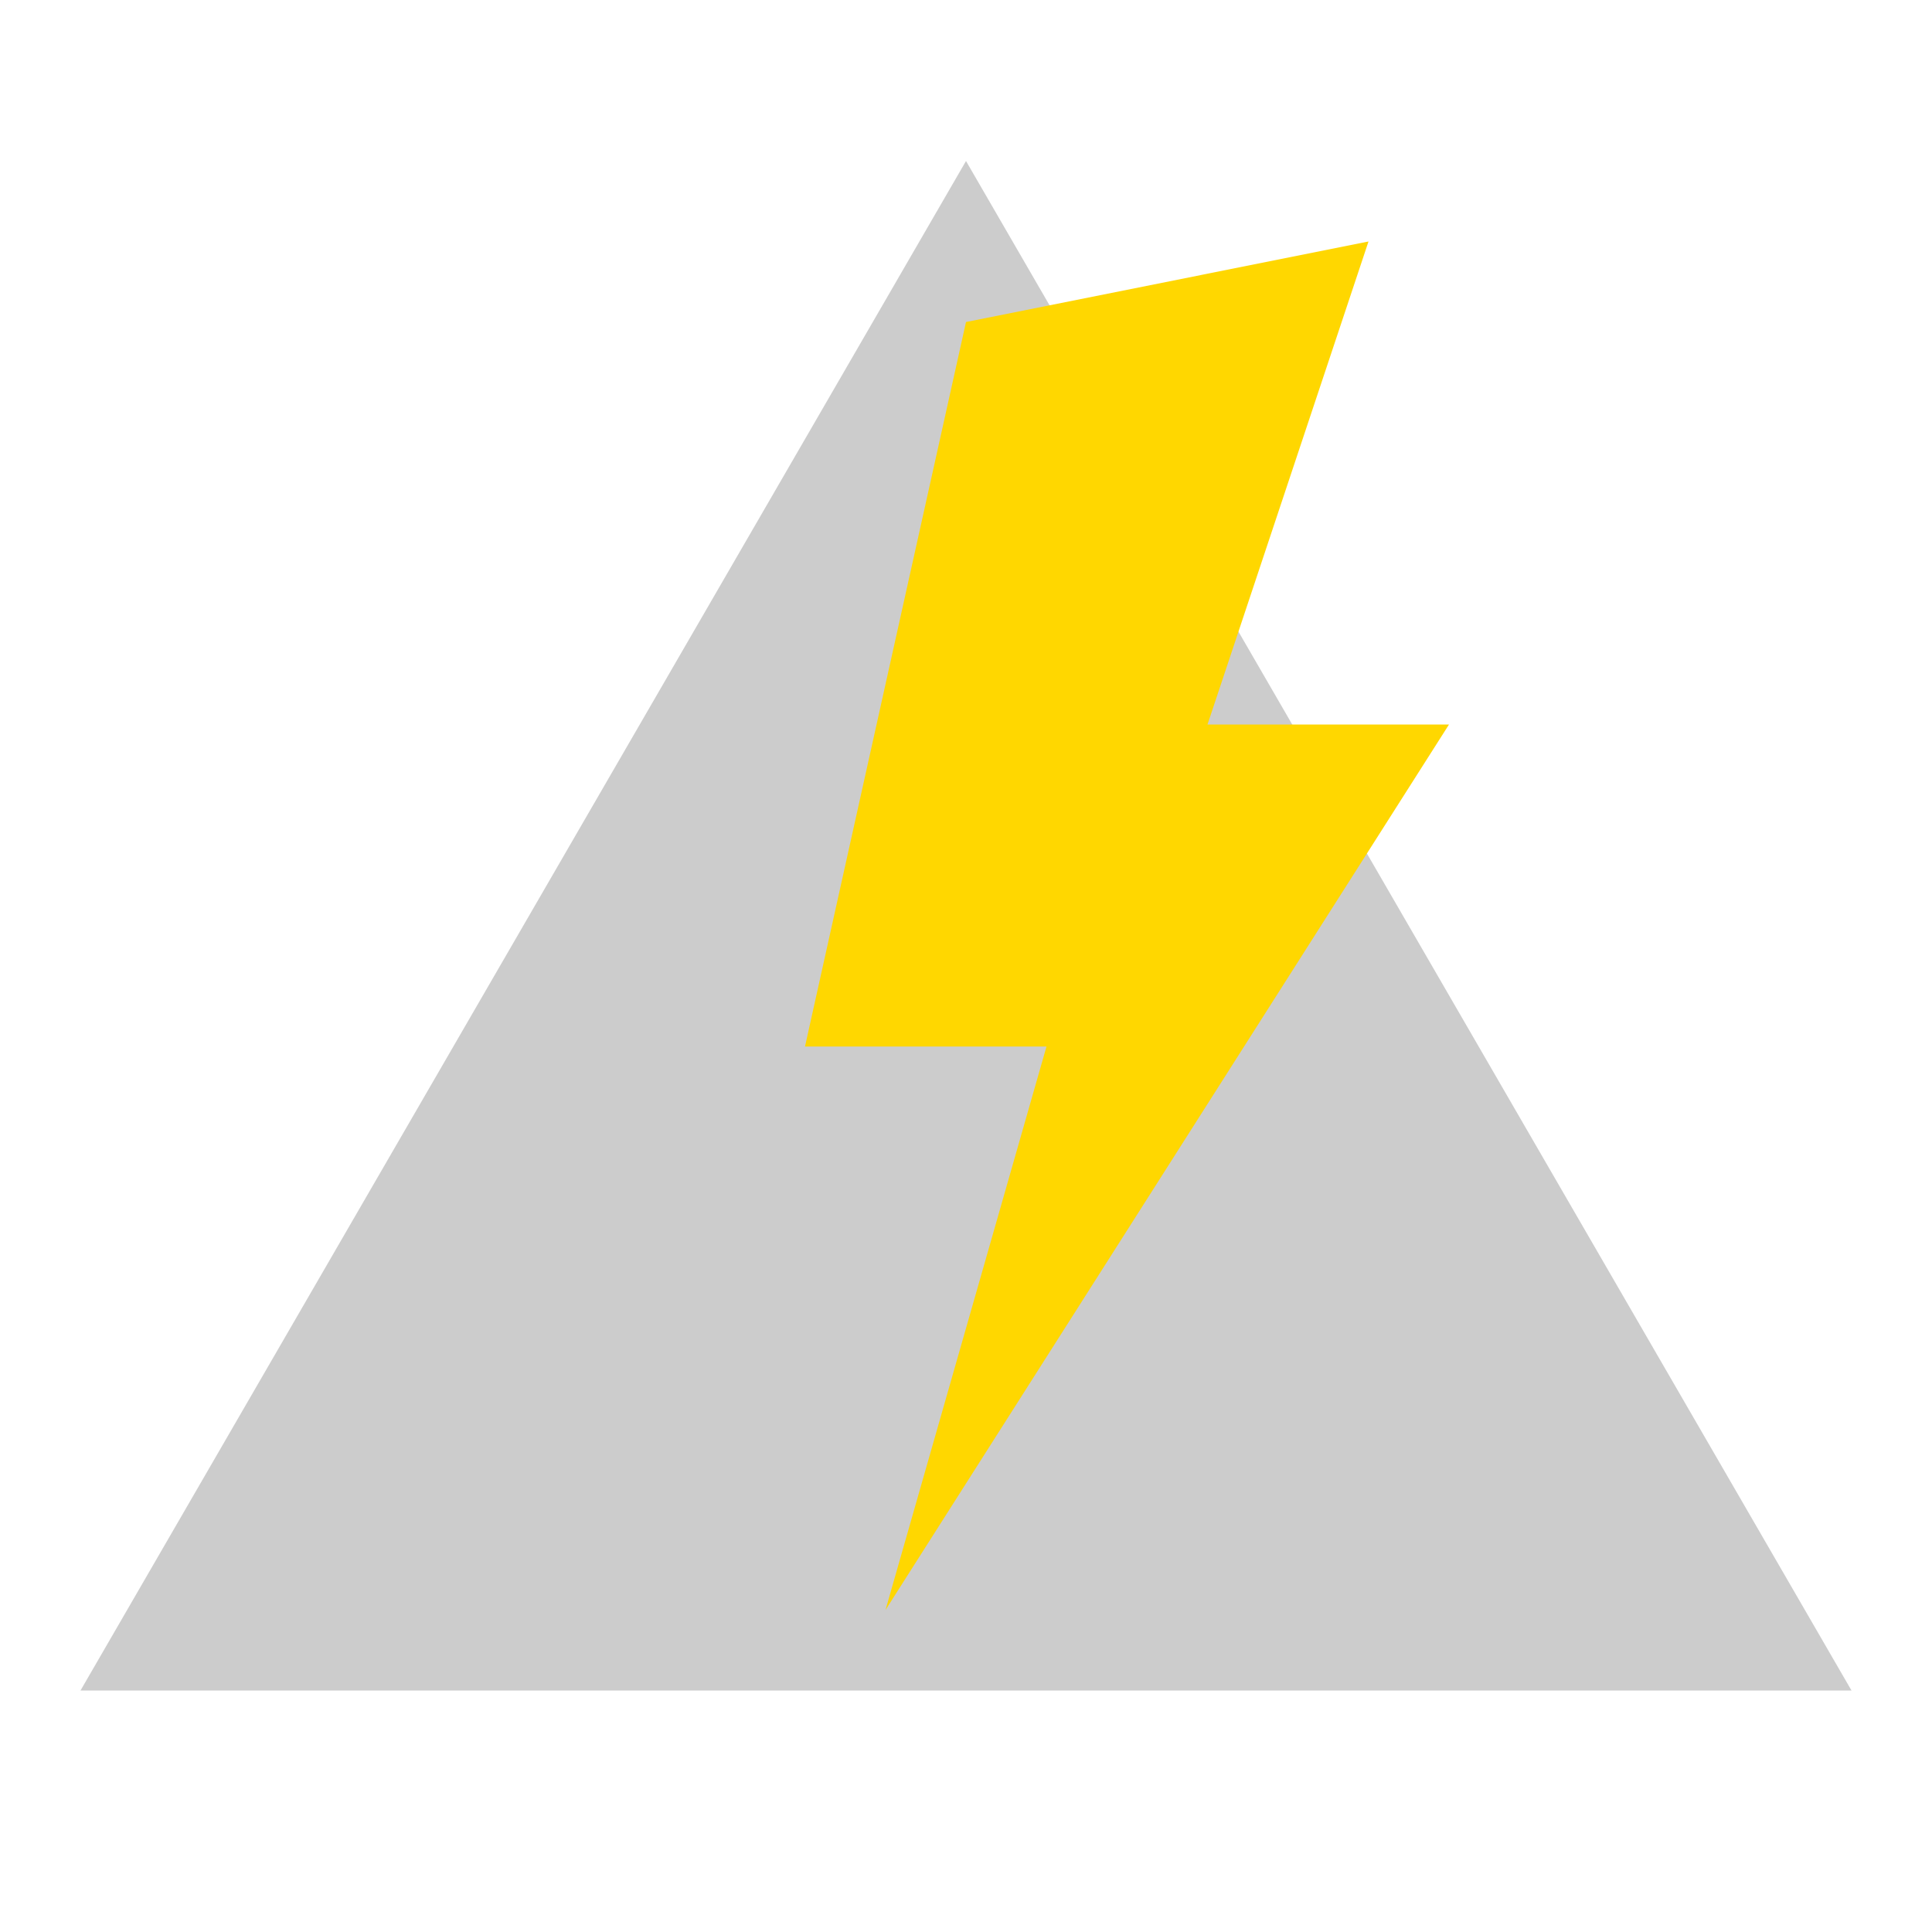
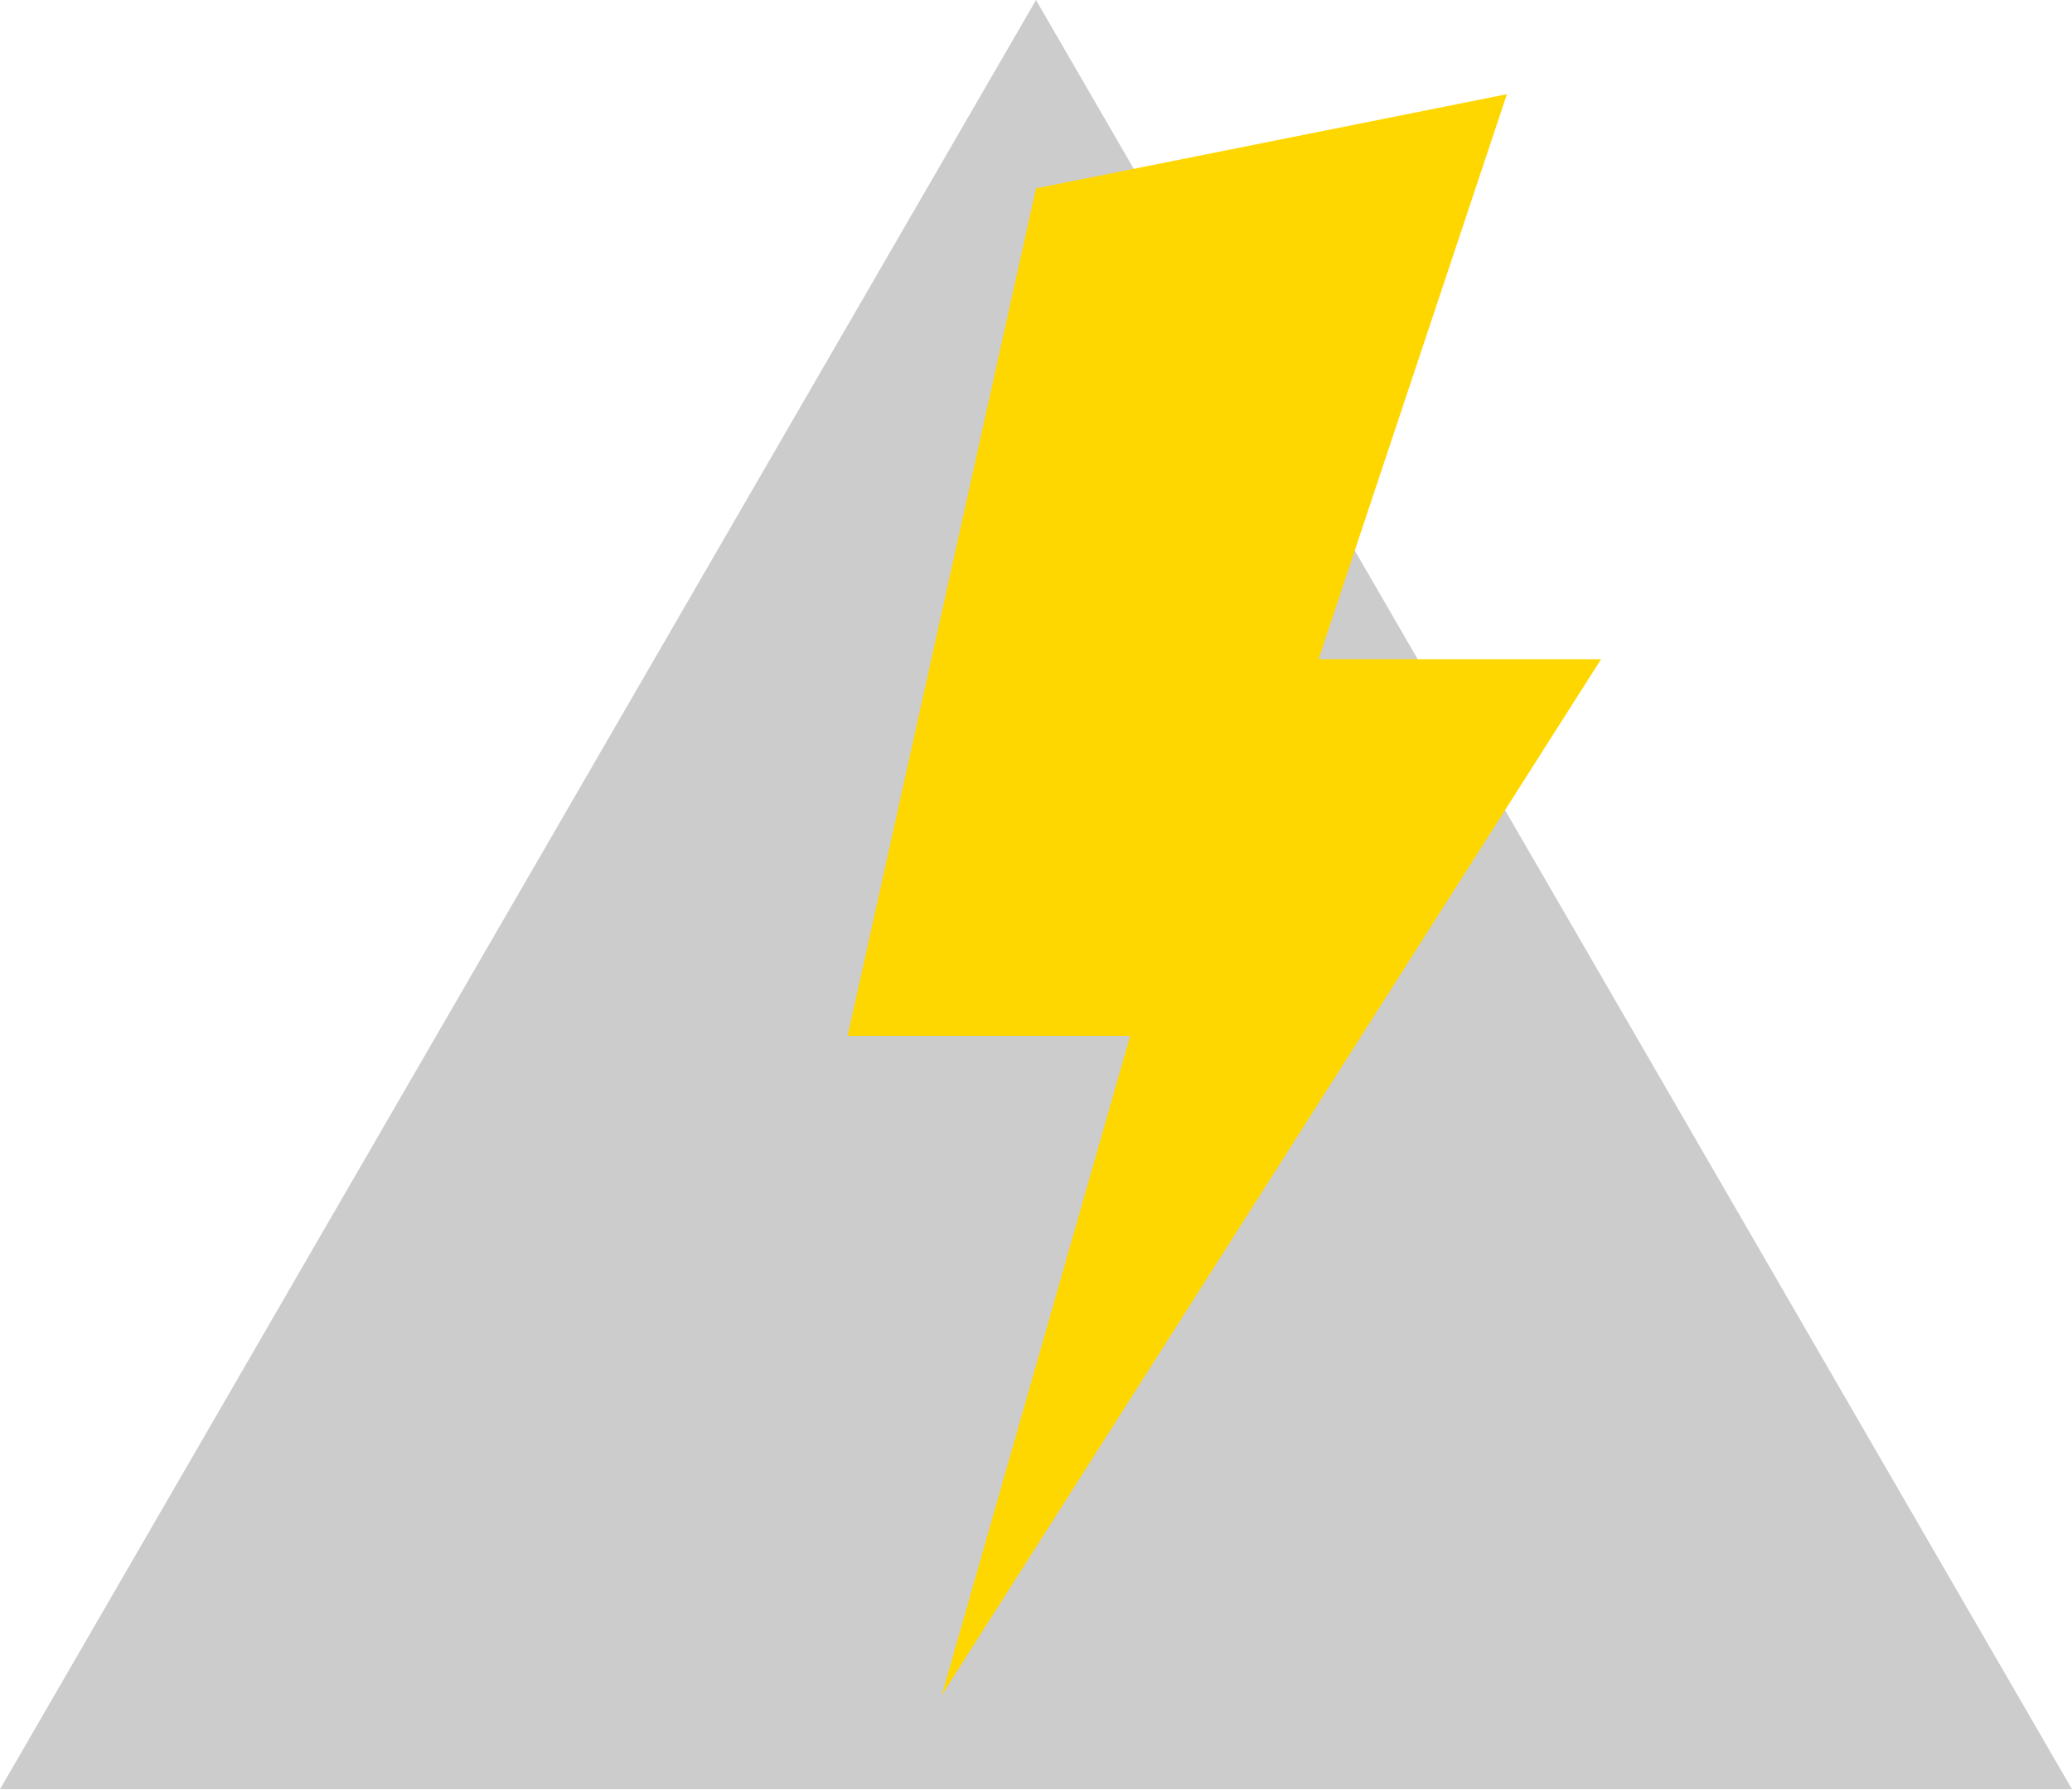
- <svg xmlns="http://www.w3.org/2000/svg" width="24" height="24" viewBox="0 0 24 24">
-   <path fill="#cccccc" d="M1 21h22L12 2L1 21z" />
-   <path fill="#FFD700" d="M12 4L10 13h3l-2 7 7-11h-3l2-6z" />
+ <svg xmlns="http://www.w3.org/2000/svg" width="22" height="19" viewBox="0 0 22 19" version="1.1" id="svg2">
+   <defs id="defs2" />
+   <path fill="#cccccc" d="M 0,19 H 22 L 11,0 Z" id="path1" />
+   <path fill="#ffd700" d="m 11,2 -2,9 h 3 l -2,7 7,-11 h -3 l 2,-6 z" id="path2" />
</svg>
